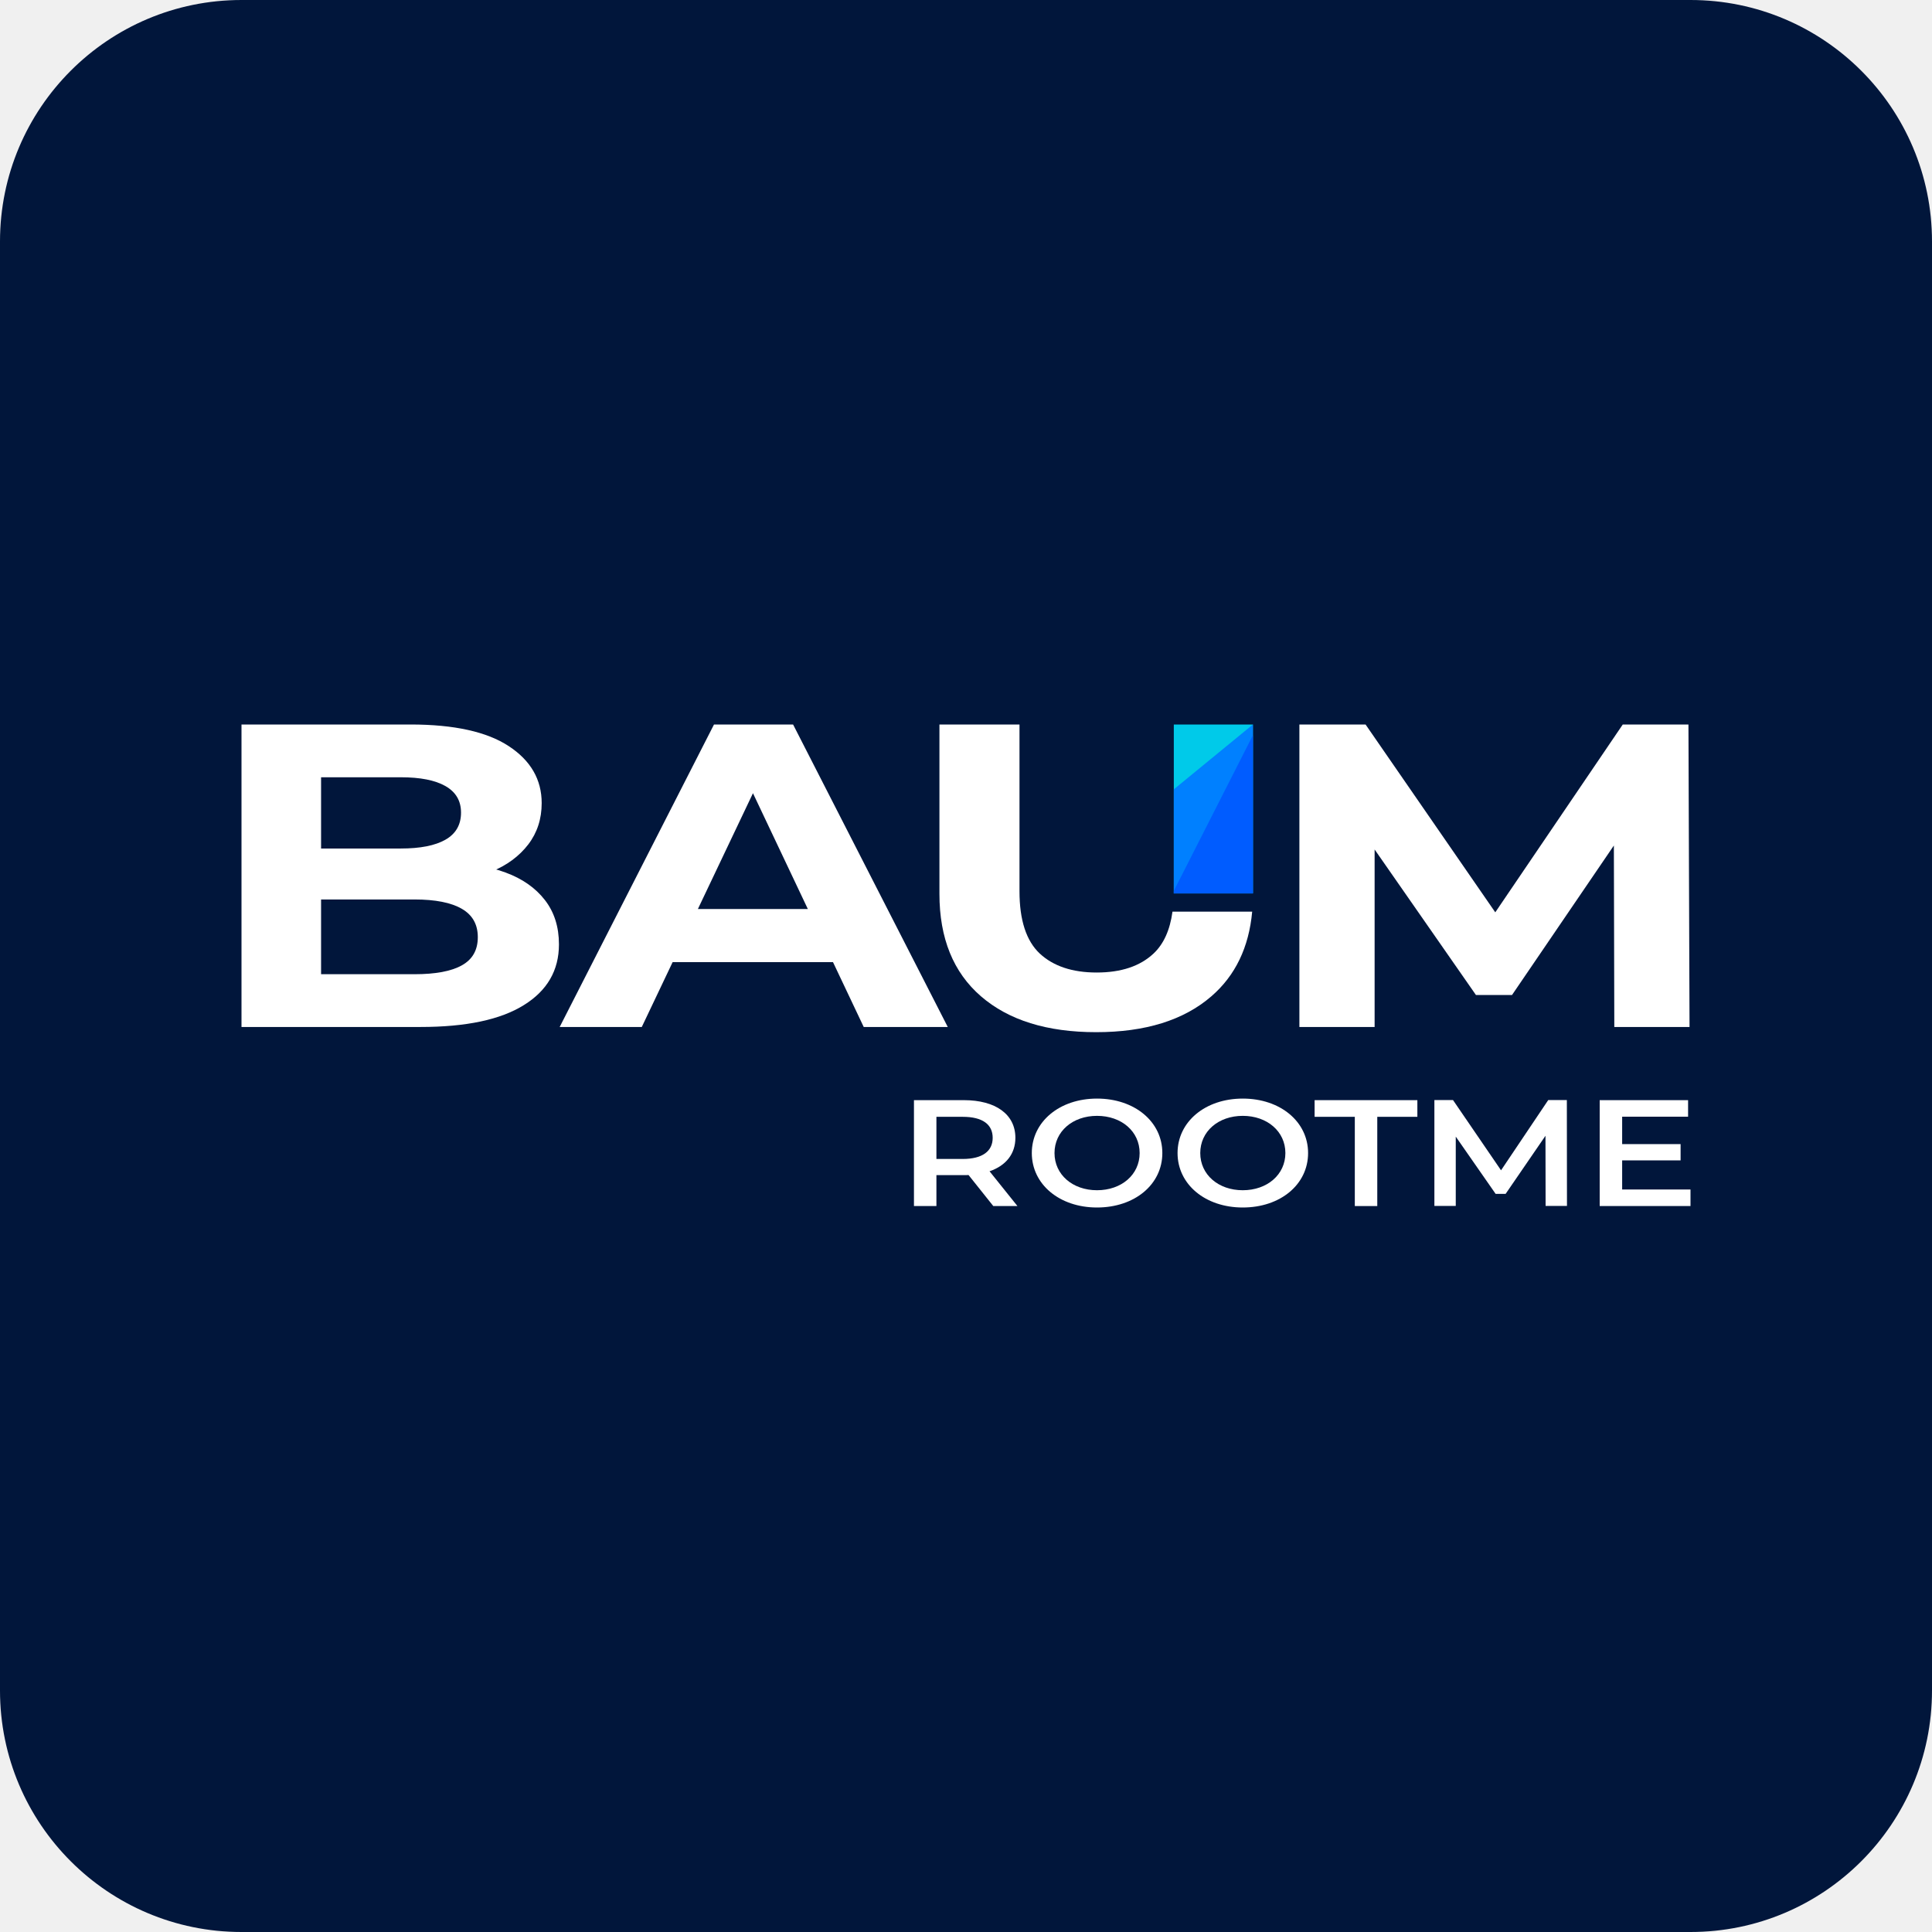
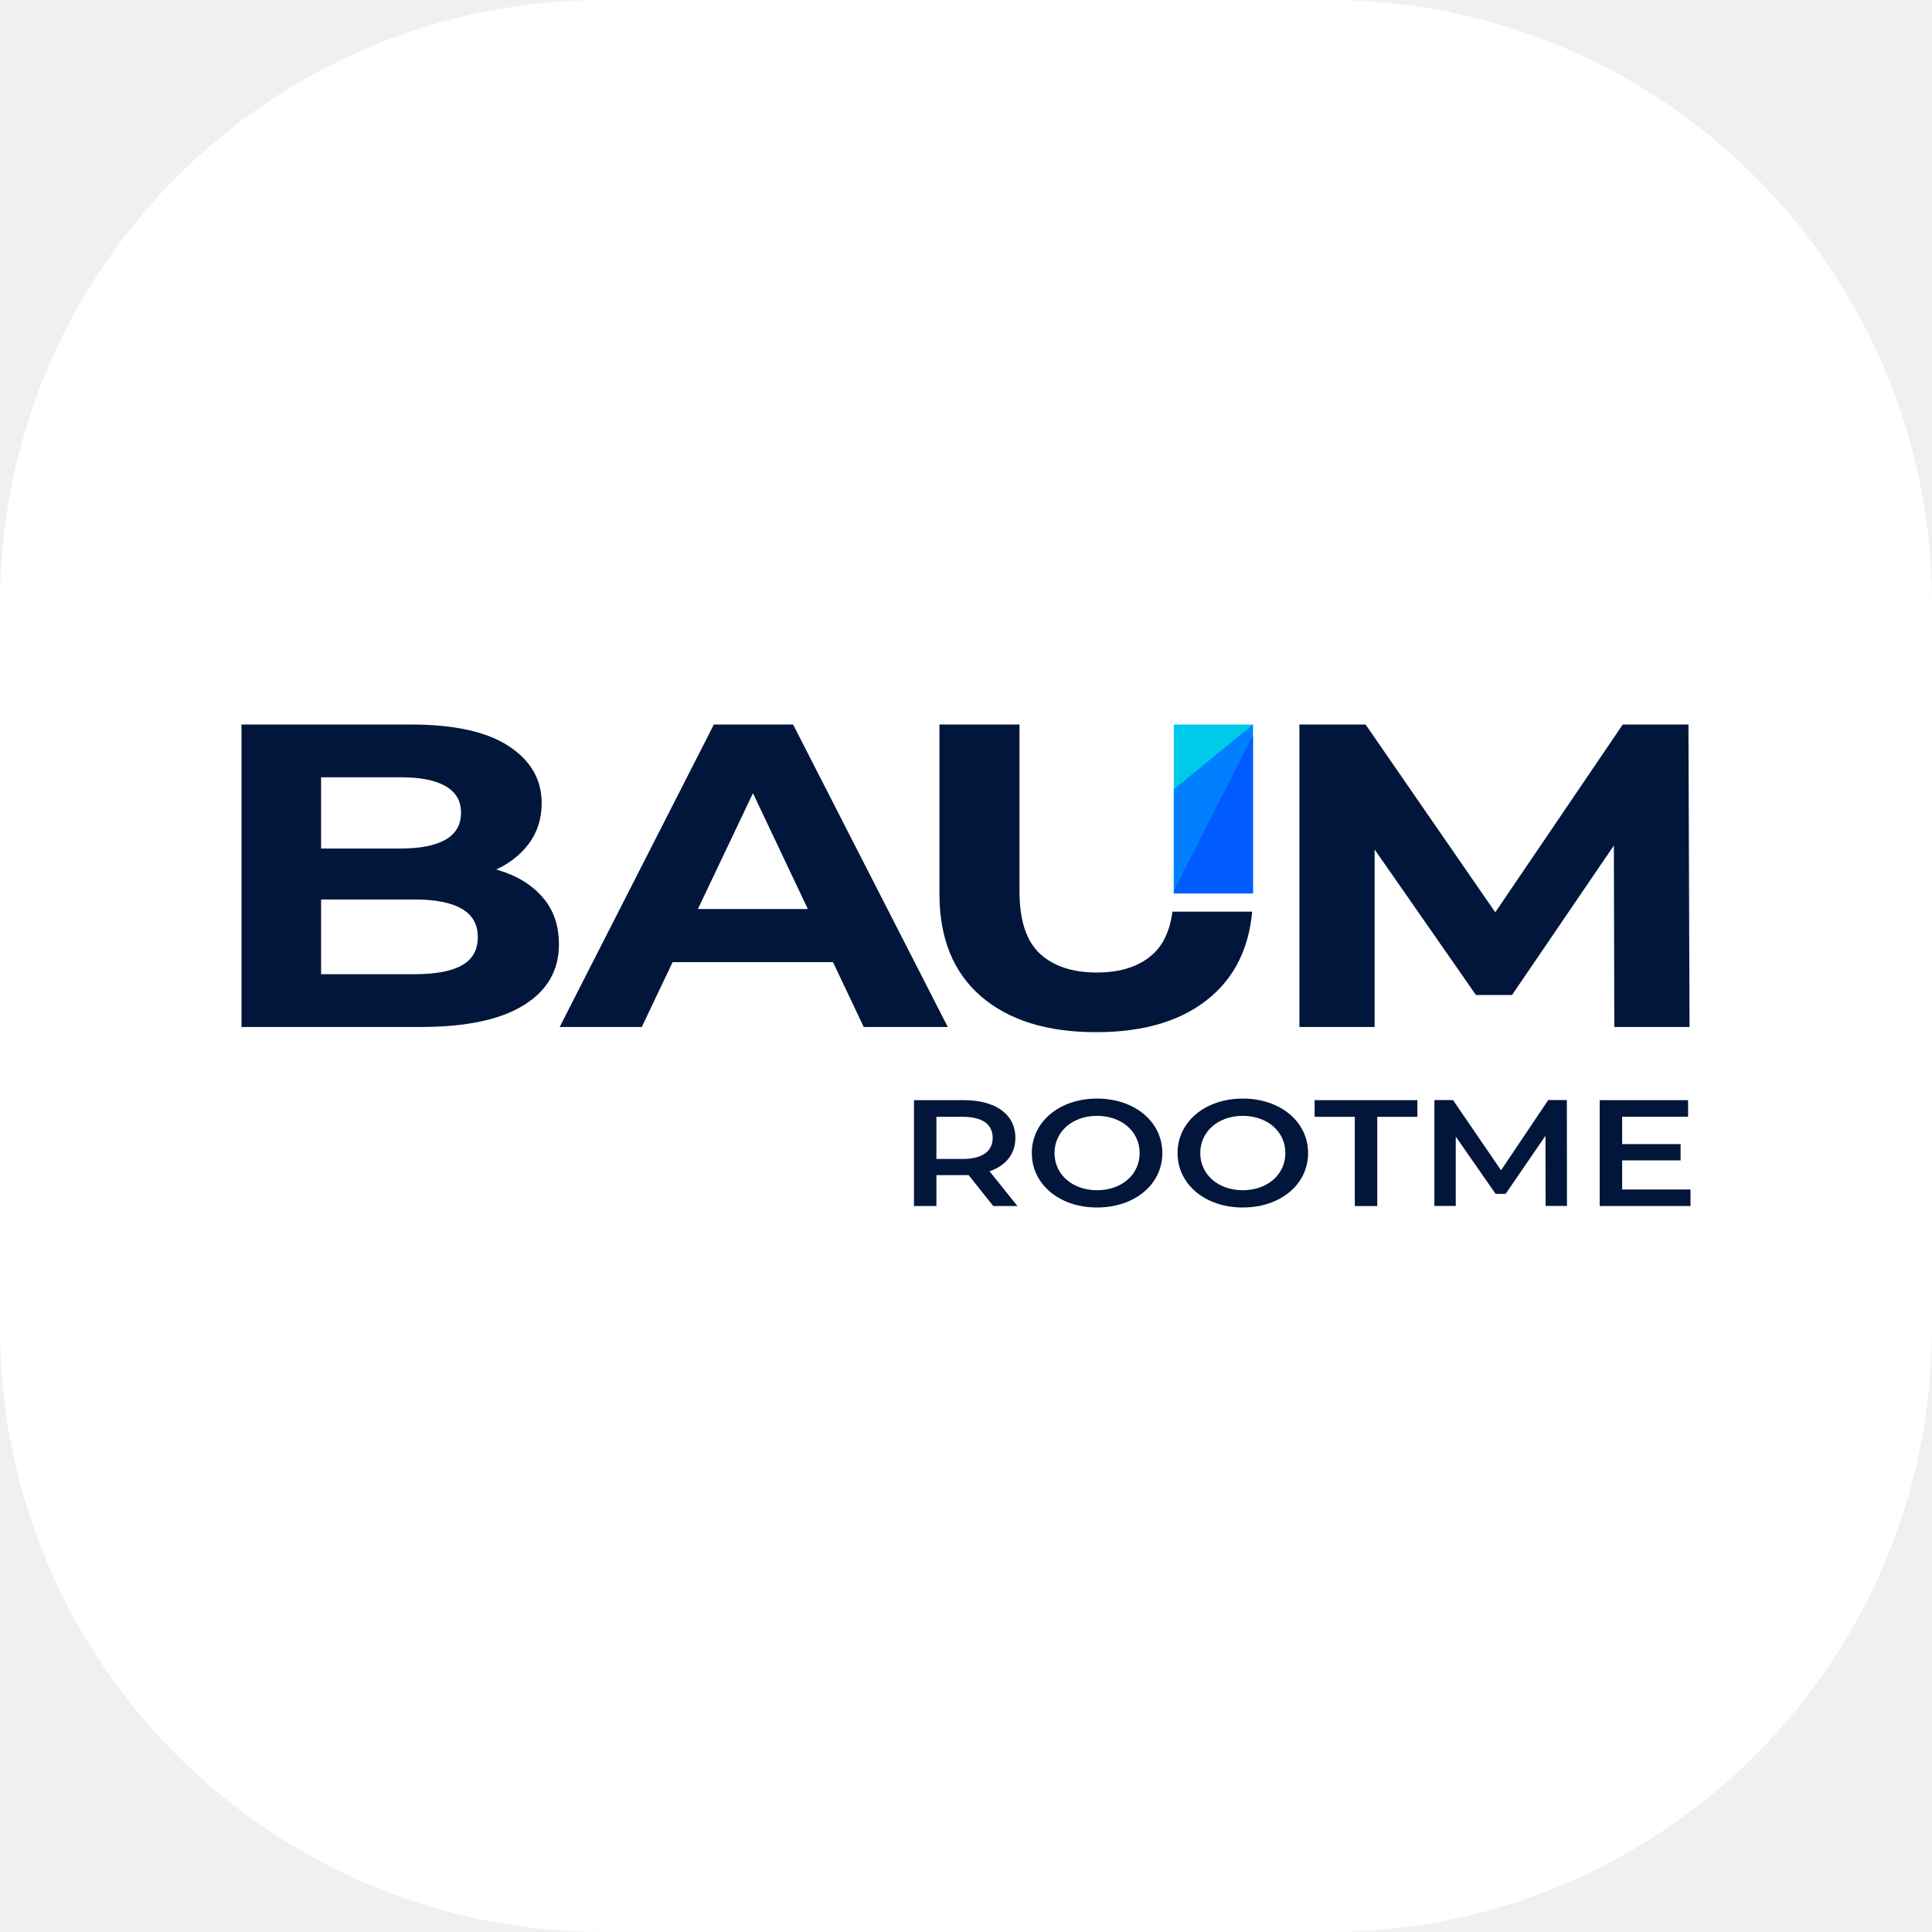
<svg xmlns="http://www.w3.org/2000/svg" width="16" height="16" viewBox="0 0 16 16" fill="none">
-   <rect width="16" height="16" rx="2" fill="#01163B" />
-   <g clip-path="url(#clip0_841_274)">
-     <path d="M8.226 9.988L8.021 9.731C8.008 9.732 7.995 9.732 7.982 9.732H7.755V9.988H7.569V9.111H7.982C8.246 9.111 8.409 9.229 8.409 9.423C8.409 9.555 8.332 9.653 8.195 9.7L8.426 9.988H8.226ZM7.973 9.249H7.755V9.598H7.973C8.137 9.598 8.221 9.533 8.221 9.423C8.221 9.312 8.137 9.249 7.973 9.249Z" fill="white" />
-     <path d="M8.545 9.549C8.545 9.29 8.774 9.098 9.085 9.098C9.396 9.098 9.626 9.289 9.626 9.549C9.626 9.81 9.396 10 9.085 10C8.774 10 8.545 9.808 8.545 9.549ZM9.438 9.549C9.438 9.37 9.288 9.241 9.085 9.241C8.883 9.241 8.733 9.37 8.733 9.549C8.733 9.728 8.883 9.857 9.085 9.857C9.288 9.857 9.438 9.728 9.438 9.549Z" fill="white" />
-     <path d="M9.752 9.549C9.752 9.29 9.981 9.098 10.292 9.098C10.603 9.098 10.833 9.289 10.833 9.549C10.833 9.81 10.603 10 10.292 10C9.981 10 9.752 9.808 9.752 9.549ZM10.645 9.549C10.645 9.37 10.494 9.241 10.292 9.241C10.09 9.241 9.94 9.37 9.94 9.549C9.94 9.728 10.09 9.857 10.292 9.857C10.494 9.857 10.645 9.728 10.645 9.549Z" fill="white" />
-     <path d="M11.22 9.249H10.887V9.111H11.738V9.249H11.406V9.988H11.22V9.249Z" fill="white" />
-     <path d="M12.8 9.987L12.799 9.406L12.469 9.887H12.386L12.056 9.413V9.987H11.879V9.11H12.033L12.431 9.692L12.822 9.11H12.976L12.977 9.987L12.8 9.987Z" fill="white" />
-     <path d="M14 9.851V9.988H13.248V9.111H13.98V9.248H13.434V9.475H13.918V9.61H13.434V9.851L14 9.851Z" fill="white" />
-     <path d="M4.635 8.505L5.913 6H6.568L7.849 8.505H7.153L6.105 6.293H6.367L5.315 8.505H4.635ZM5.274 7.968L5.45 7.528H6.924L7.104 7.968H5.274Z" fill="white" />
-     <path d="M10.761 8.505V6H11.309L12.53 7.768H12.239L13.439 6H13.983L13.992 8.505H13.369L13.365 6.834H13.48L12.522 8.24H12.223L11.244 6.834H11.384V8.505H10.761Z" fill="white" />
-     <path d="M2 8.505V6H3.4C3.761 6 4.032 6.06 4.213 6.179C4.395 6.298 4.486 6.456 4.486 6.651C4.486 6.782 4.449 6.896 4.375 6.993C4.3 7.091 4.195 7.168 4.072 7.217C3.944 7.269 3.796 7.295 3.63 7.295L3.708 7.149C3.888 7.149 4.047 7.174 4.187 7.226C4.326 7.277 4.434 7.353 4.512 7.453C4.59 7.553 4.629 7.676 4.629 7.821C4.629 8.036 4.532 8.204 4.338 8.324C4.144 8.445 3.859 8.505 3.482 8.505H2ZM2.659 8.068H3.433C3.605 8.068 3.736 8.044 3.824 7.995C3.913 7.946 3.957 7.868 3.957 7.761C3.957 7.656 3.913 7.577 3.824 7.526C3.736 7.475 3.605 7.449 3.433 7.449H2.61V7.027H3.319C3.48 7.027 3.603 7.003 3.689 6.954C3.775 6.905 3.818 6.83 3.818 6.73C3.818 6.632 3.775 6.559 3.689 6.51C3.603 6.461 3.48 6.437 3.319 6.437H2.659V8.068Z" fill="white" />
+   <rect width="16" height="16" rx="5" fill="white" />
+   <g clip-path="url(#clip0_920_126)">
+     <path d="M8.226 9.988L8.021 9.731C8.008 9.732 7.995 9.732 7.982 9.732H7.755V9.988H7.569V9.111H7.982C8.246 9.111 8.409 9.229 8.409 9.423C8.409 9.555 8.332 9.653 8.195 9.7L8.426 9.988H8.226ZM7.973 9.249H7.755V9.598H7.973C8.137 9.598 8.221 9.533 8.221 9.423C8.221 9.312 8.137 9.249 7.973 9.249Z" fill="#01163A" />
+     <path d="M8.545 9.549C8.545 9.29 8.774 9.098 9.085 9.098C9.396 9.098 9.626 9.289 9.626 9.549C9.626 9.81 9.396 10 9.085 10C8.774 10 8.545 9.808 8.545 9.549ZM9.438 9.549C9.438 9.37 9.288 9.241 9.085 9.241C8.883 9.241 8.733 9.37 8.733 9.549C8.733 9.728 8.883 9.857 9.085 9.857C9.288 9.857 9.438 9.728 9.438 9.549Z" fill="#01163A" />
+     <path d="M9.752 9.549C9.752 9.29 9.981 9.098 10.292 9.098C10.603 9.098 10.833 9.289 10.833 9.549C10.833 9.81 10.603 10 10.292 10C9.981 10 9.752 9.808 9.752 9.549ZM10.645 9.549C10.645 9.37 10.494 9.241 10.292 9.241C10.09 9.241 9.94 9.37 9.94 9.549C9.94 9.728 10.09 9.857 10.292 9.857C10.494 9.857 10.645 9.728 10.645 9.549Z" fill="#01163A" />
+     <path d="M11.22 9.249H10.887V9.111H11.738V9.249H11.406V9.988H11.22V9.249Z" fill="#01163A" />
+     <path d="M12.8 9.987L12.799 9.406L12.469 9.887H12.386L12.056 9.413V9.987H11.879V9.11H12.033L12.431 9.692L12.822 9.11H12.976L12.977 9.987L12.8 9.987Z" fill="#01163A" />
+     <path d="M14 9.851V9.988H13.248V9.111H13.98V9.248H13.434V9.475H13.918V9.61H13.434V9.851L14 9.851Z" fill="#01163A" />
+     <path d="M4.635 8.505L5.912 6H6.568L7.849 8.505H7.153L6.105 6.293H6.367L5.315 8.505H4.635ZM5.274 7.968L5.45 7.528H6.924L7.104 7.968H5.274Z" fill="#01163A" />
+     <path d="M10.761 8.505V6H11.309L12.53 7.768H12.239L13.439 6H13.983L13.992 8.505H13.369L13.365 6.834H13.48L12.522 8.24H12.223L11.244 6.834H11.384V8.505H10.761Z" fill="#01163A" />
+     <path d="M2 8.505V6H3.4C3.761 6 4.032 6.06 4.213 6.179C4.395 6.298 4.486 6.456 4.486 6.651C4.486 6.782 4.449 6.896 4.375 6.993C4.3 7.091 4.195 7.168 4.072 7.217C3.944 7.269 3.796 7.295 3.63 7.295L3.708 7.149C3.888 7.149 4.047 7.174 4.187 7.226C4.326 7.277 4.434 7.353 4.512 7.453C4.59 7.553 4.629 7.676 4.629 7.821C4.629 8.036 4.532 8.204 4.338 8.324C4.144 8.445 3.859 8.505 3.482 8.505H2ZM2.659 8.068H3.433C3.605 8.068 3.736 8.044 3.824 7.995C3.913 7.946 3.957 7.868 3.957 7.761C3.957 7.656 3.913 7.577 3.824 7.526C3.736 7.475 3.605 7.449 3.433 7.449H2.61V7.027H3.319C3.48 7.027 3.603 7.003 3.689 6.954C3.775 6.905 3.818 6.83 3.818 6.73C3.818 6.632 3.775 6.559 3.689 6.51C3.603 6.461 3.48 6.437 3.319 6.437H2.659V8.068Z" fill="#01163A" />
    <path d="M10.376 7.399V6H9.721V7.381C9.721 7.387 9.721 7.393 9.721 7.399L10.376 7.399Z" fill="#00CAE9" />
    <path d="M10.376 7.399V6L9.721 6.537V7.381C9.721 7.387 9.721 7.393 9.721 7.399L10.376 7.399Z" fill="#0080FF" />
    <path d="M9.721 7.399H10.376V6.089L9.721 7.378" fill="#005CFF" />
-     <path d="M9.71 7.55C9.689 7.703 9.637 7.818 9.553 7.897C9.441 8.002 9.284 8.054 9.082 8.054C8.88 8.054 8.723 8.001 8.611 7.897C8.499 7.792 8.443 7.62 8.443 7.381V6H7.78V7.403C7.78 7.77 7.895 8.053 8.124 8.251C8.353 8.449 8.671 8.548 9.078 8.548C9.485 8.548 9.803 8.449 10.032 8.251C10.23 8.08 10.343 7.846 10.37 7.55H9.71Z" fill="white" />
+     <path d="M9.71 7.55C9.689 7.703 9.637 7.818 9.553 7.897C9.441 8.002 9.284 8.054 9.082 8.054C8.88 8.054 8.723 8.001 8.611 7.897C8.499 7.792 8.443 7.62 8.443 7.381V6H7.78V7.403C7.78 7.77 7.895 8.053 8.124 8.251C8.353 8.449 8.671 8.548 9.078 8.548C9.485 8.548 9.803 8.449 10.032 8.251C10.23 8.08 10.343 7.846 10.37 7.55H9.71Z" fill="#01163A" />
  </g>
  <defs>
-     <clipPath id="clip0_841_274">
+     <clipPath id="clip0_920_126">
      <rect width="12" height="4" fill="white" transform="translate(2 6)" />
    </clipPath>
  </defs>
</svg>
